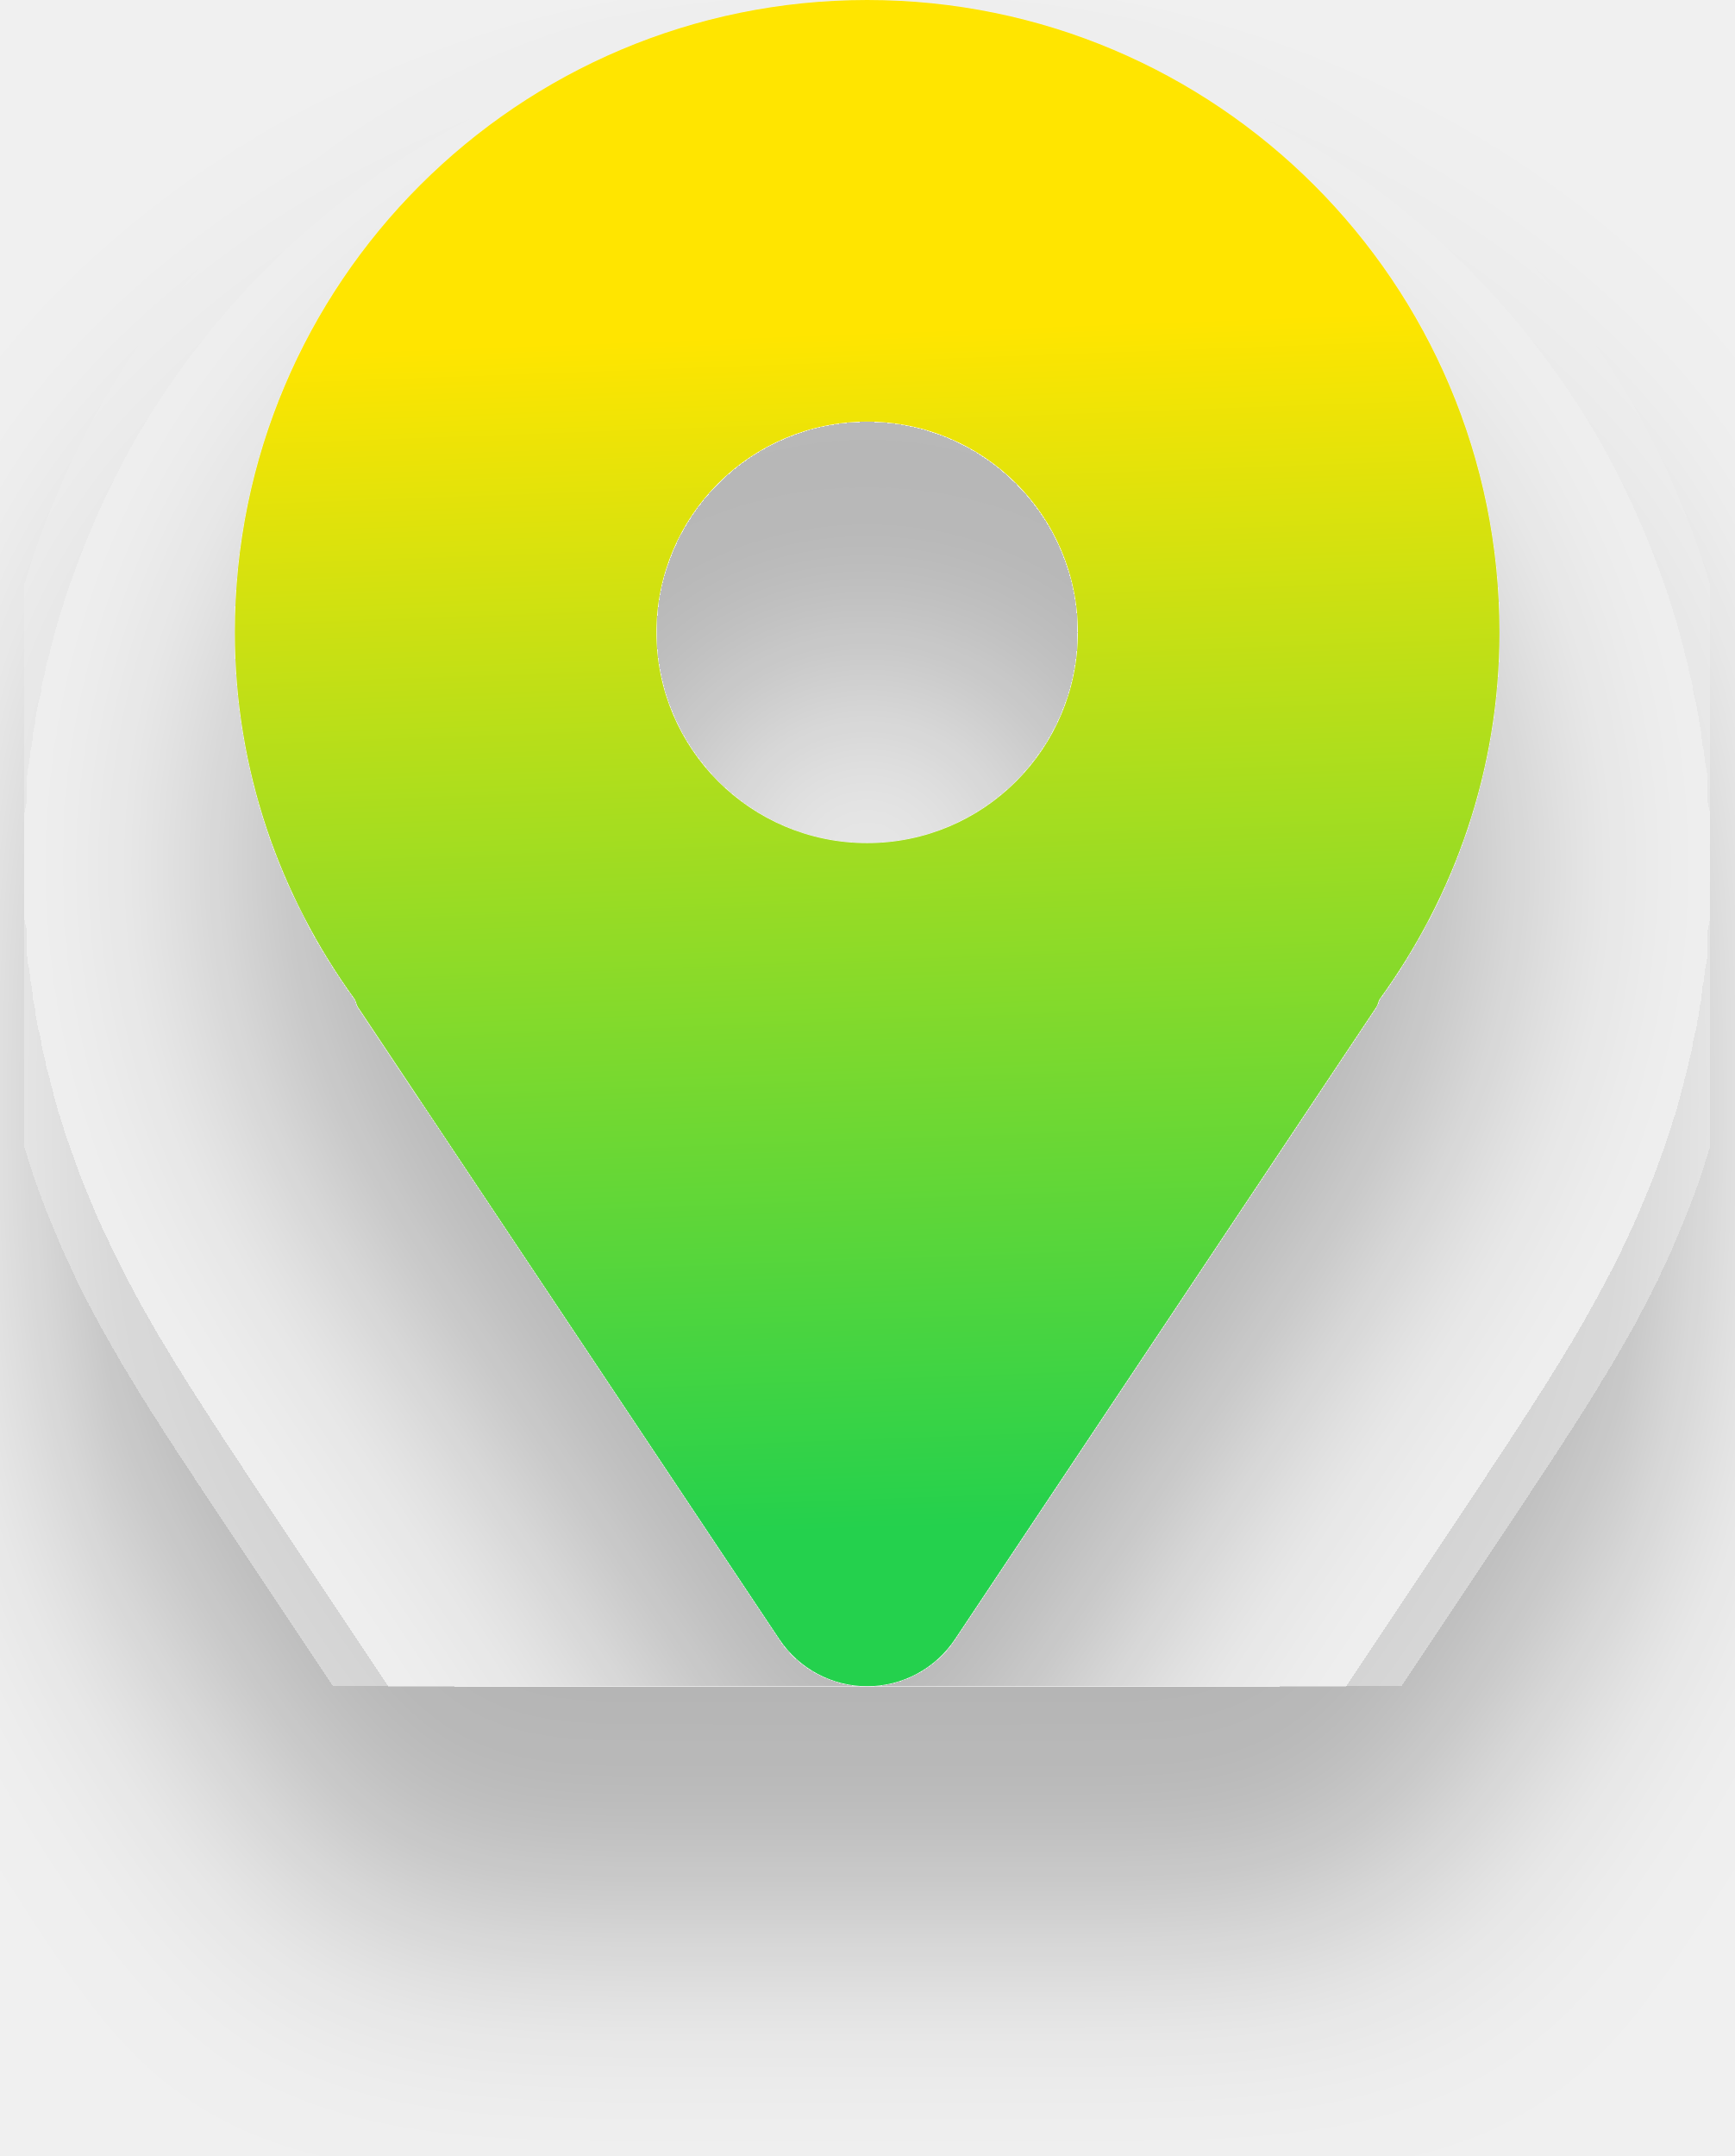
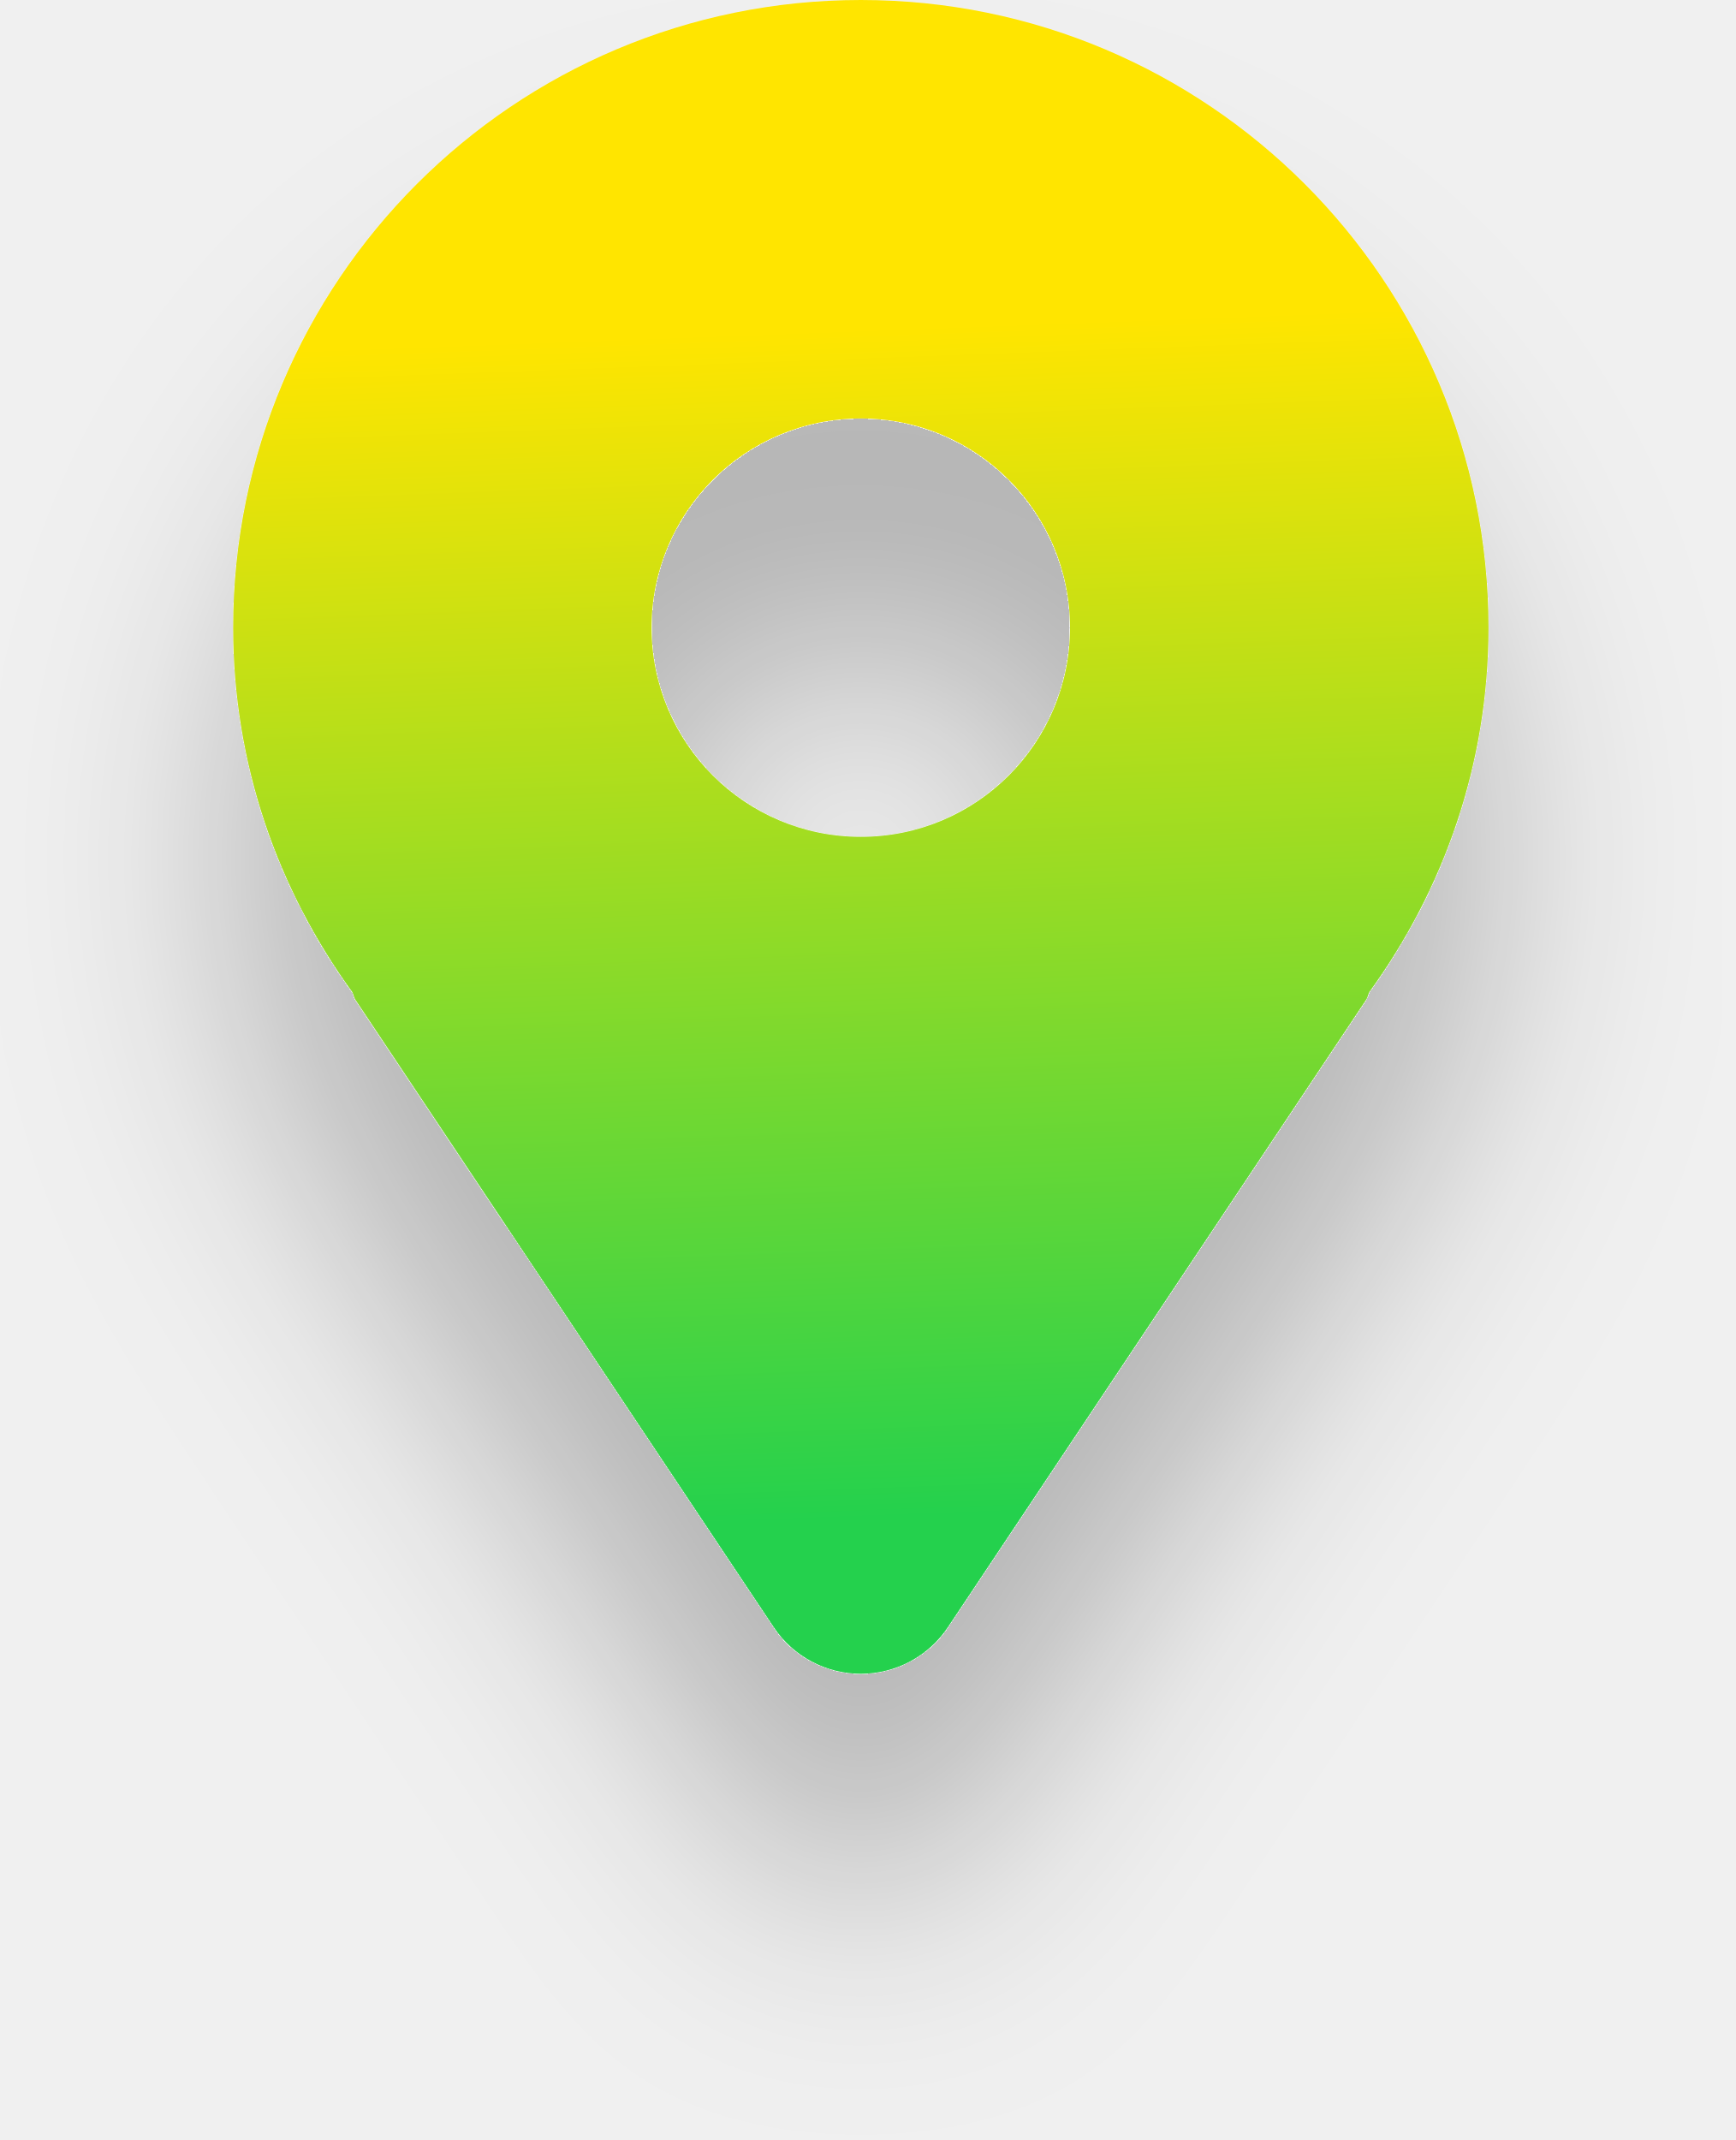
- <svg xmlns="http://www.w3.org/2000/svg" preserveAspectRatio="none" overflow="visible" style="display: block;" width="29.539" height="36.718" viewBox="0 0 29.539 36.718" fill="none">
-   <g id="location-pin-svgrepo-com 1" filter="url(#filter0_d_0_194)">
-     <g clip-path="url(#clip0_0_194)">
-       <g id="Vector" filter="url(#filter1_d_0_194)">
-         <path d="M14.769 0C8.822 0 4 4.822 4 10.769C4 13.111 4.768 15.26 6.044 17.02C6.067 17.062 6.07 17.109 6.096 17.15L13.276 27.919C13.609 28.418 14.17 28.718 14.769 28.718C15.369 28.718 15.93 28.418 16.263 27.919L23.442 17.15C23.469 17.109 23.472 17.062 23.495 17.02C24.771 15.26 25.539 13.111 25.539 10.769C25.539 4.822 20.717 0 14.769 0ZM14.769 14.359C12.787 14.359 11.18 12.752 11.18 10.769C11.18 8.787 12.787 7.18 14.769 7.18C16.752 7.18 18.359 8.787 18.359 10.769C18.359 12.752 16.752 14.359 14.769 14.359Z" fill="url(#paint0_linear_0_194)" />
-       </g>
-     </g>
+ <svg xmlns="http://www.w3.org/2000/svg" width="30" height="37" viewBox="0 0 30 37" fill="none">
+   <g filter="url(#filter0_d_7077_13523)">
+     <path d="M14.883 0C8.89 0 4.031 4.859 4.031 10.852C4.031 13.212 4.804 15.377 6.09 17.151C6.113 17.193 6.117 17.241 6.143 17.282L13.378 28.134C13.713 28.637 14.279 28.939 14.883 28.939C15.487 28.939 16.052 28.637 16.388 28.134L23.622 17.282C23.649 17.241 23.652 17.193 23.675 17.151C24.961 15.377 25.735 13.212 25.735 10.852C25.735 4.859 20.876 0 14.883 0ZM14.883 14.469C12.885 14.469 11.265 12.85 11.265 10.852C11.265 8.854 12.885 7.235 14.883 7.235C16.881 7.235 18.5 8.854 18.5 10.852C18.5 12.85 16.881 14.469 14.883 14.469Z" fill="url(#paint0_linear_7077_13523)" />
  </g>
  <defs>
-     <filter id="filter0_d_0_194" x="-3.59" y="0" width="36.718" height="36.718" filterUnits="userSpaceOnUse" color-interpolation-filters="sRGB">
+     <filter id="filter0_d_7077_13523" x="0" y="0" width="29.766" height="37" filterUnits="userSpaceOnUse" color-interpolation-filters="sRGB">
      <feFlood flood-opacity="0" result="BackgroundImageFix" />
      <feColorMatrix in="SourceAlpha" type="matrix" values="0 0 0 0 0 0 0 0 0 0 0 0 0 0 0 0 0 0 127 0" result="hardAlpha" />
      <feOffset dy="4" />
      <feGaussianBlur stdDeviation="2" />
      <feComposite in2="hardAlpha" operator="out" />
      <feColorMatrix type="matrix" values="0 0 0 0 0 0 0 0 0 0 0 0 0 0 0 0 0 0 0.25 0" />
-       <feBlend mode="normal" in2="BackgroundImageFix" result="effect1_dropShadow_0_194" />
-       <feBlend mode="normal" in="SourceGraphic" in2="effect1_dropShadow_0_194" result="shape" />
+       <feBlend mode="normal" in2="BackgroundImageFix" result="effect1_dropShadow_7077_13523" />
+       <feBlend mode="normal" in="SourceGraphic" in2="effect1_dropShadow_7077_13523" result="shape" />
    </filter>
-     <filter id="filter1_d_0_194" x="0" y="0" width="29.539" height="36.718" filterUnits="userSpaceOnUse" color-interpolation-filters="sRGB">
-       <feFlood flood-opacity="0" result="BackgroundImageFix" />
-       <feColorMatrix in="SourceAlpha" type="matrix" values="0 0 0 0 0 0 0 0 0 0 0 0 0 0 0 0 0 0 127 0" result="hardAlpha" />
-       <feOffset dy="4" />
-       <feGaussianBlur stdDeviation="2" />
-       <feComposite in2="hardAlpha" operator="out" />
-       <feColorMatrix type="matrix" values="0 0 0 0 0 0 0 0 0 0 0 0 0 0 0 0 0 0 0.25 0" />
-       <feBlend mode="normal" in2="BackgroundImageFix" result="effect1_dropShadow_0_194" />
-       <feBlend mode="normal" in="SourceGraphic" in2="effect1_dropShadow_0_194" result="shape" />
-     </filter>
-     <linearGradient id="paint0_linear_0_194" x1="14.769" y1="26.052" x2="14.014" y2="5.668" gradientUnits="userSpaceOnUse">
+     <linearGradient id="paint0_linear_7077_13523" x1="14.883" y1="26.252" x2="14.121" y2="5.712" gradientUnits="userSpaceOnUse">
      <stop stop-color="#24D14D" />
      <stop offset="1" stop-color="#FFE500" />
    </linearGradient>
-     <clipPath id="clip0_0_194">
-       <rect width="28.718" height="28.718" fill="white" transform="translate(0.410229)" />
-     </clipPath>
  </defs>
</svg>
